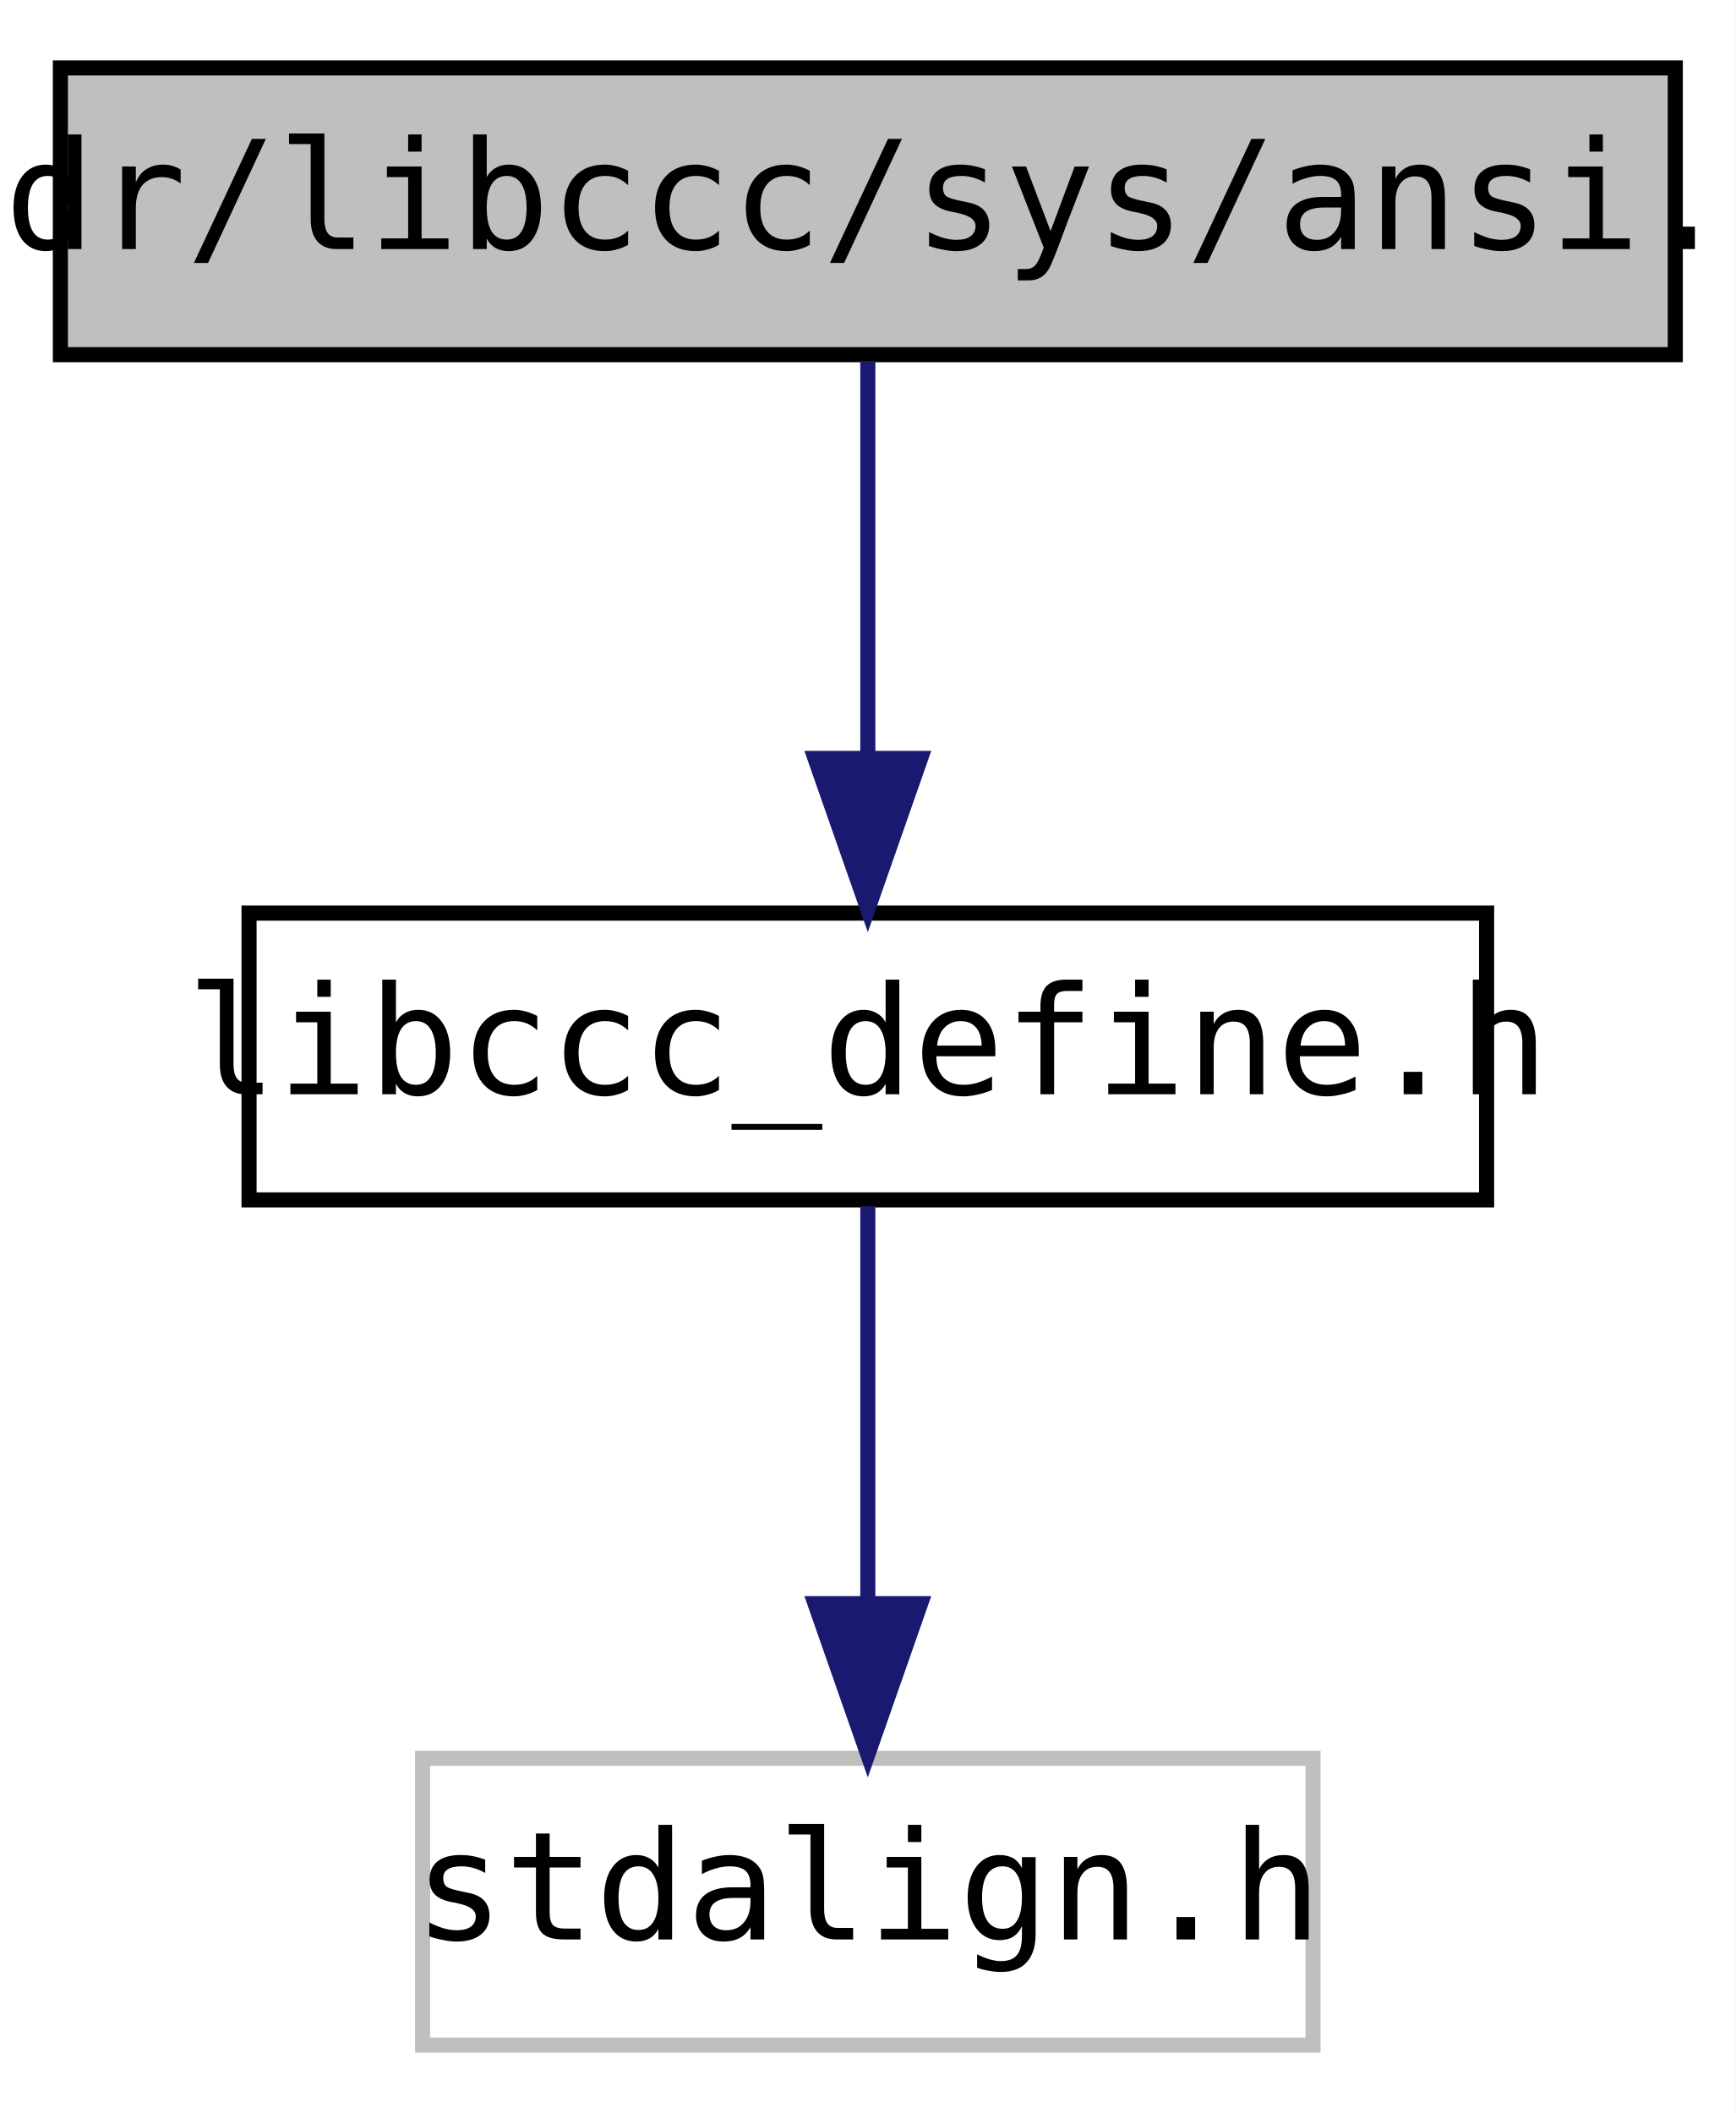
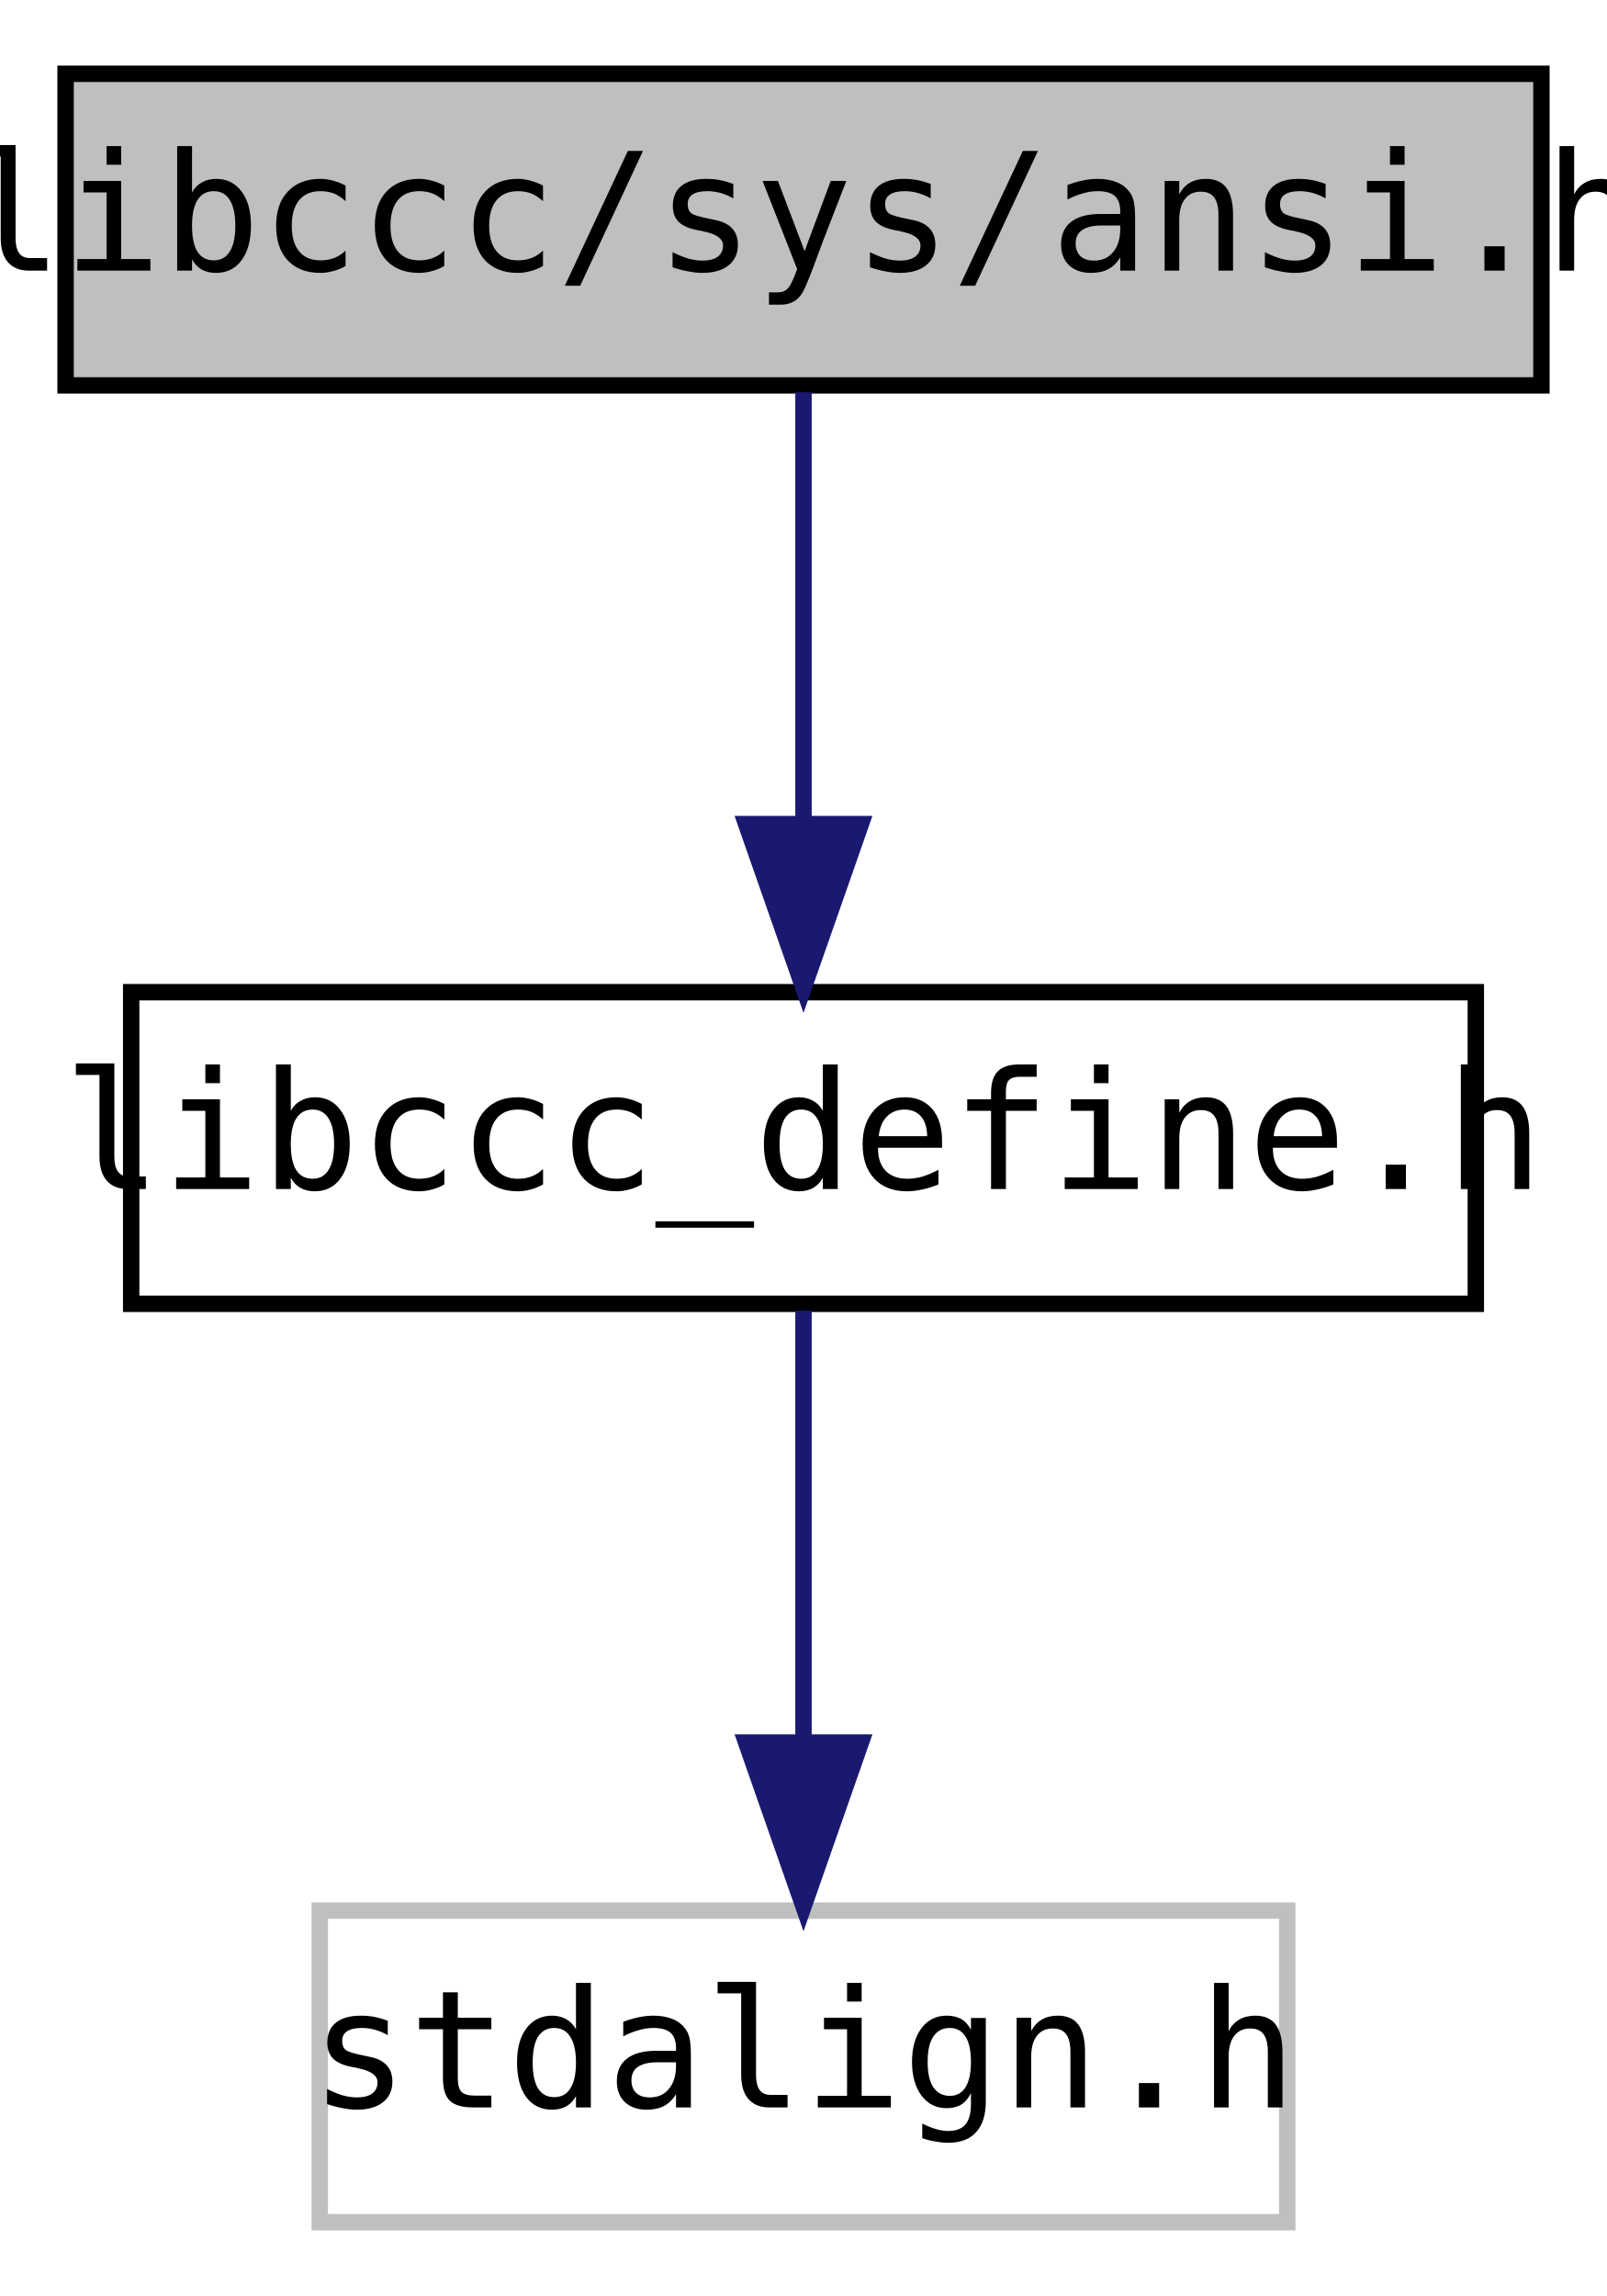
- <svg xmlns="http://www.w3.org/2000/svg" xmlns:xlink="http://www.w3.org/1999/xlink" width="115pt" height="140pt" viewBox="0.00 0.00 115.00 140.00">
+ <svg xmlns="http://www.w3.org/2000/svg" xmlns:xlink="http://www.w3.org/1999/xlink" width="98pt" height="140pt" viewBox="0.00 0.00 98.00 140.00">
  <g id="graph0" class="graph" transform="scale(1 1) rotate(0) translate(4 136)">
-     <polygon fill="white" stroke="transparent" points="-4,4 -4,-136 111,-136 111,4 -4,4" />
+     <polygon fill="white" stroke="transparent" points="-4,4 -4,-136 94,-136 94,4 -4,4" />
    <g id="node1" class="node">
      <g id="a_node1">
        <a xlink:title=" ">
-           <polygon fill="#bfbfbf" stroke="black" points="0,-112.5 0,-131.5 107,-131.5 107,-112.5 0,-112.5" />
-           <text text-anchor="middle" x="53.5" y="-119.5" font-family="Consolas" font-size="10.00">hdr/libccc/sys/ansi.h</text>
+           <polygon fill="#bfbfbf" stroke="black" points="0,-112.5 0,-131.5 90,-131.5 90,-112.5 0,-112.5" />
+           <text text-anchor="middle" x="45" y="-119.5" font-family="Consolas" font-size="10.00">libccc/sys/ansi.h</text>
        </a>
      </g>
    </g>
    <g id="node2" class="node">
      <g id="a_node2">
        <a xlink:href="libccc__define_8h.html" target="_top" xlink:title=" ">
-           <polygon fill="white" stroke="black" points="12.5,-56.5 12.5,-75.5 94.5,-75.5 94.5,-56.5 12.5,-56.5" />
-           <text text-anchor="middle" x="53.5" y="-63.5" font-family="Consolas" font-size="10.00">libccc_define.h</text>
+           <polygon fill="white" stroke="black" points="4,-56.5 4,-75.5 86,-75.5 86,-56.5 4,-56.5" />
+           <text text-anchor="middle" x="45" y="-63.5" font-family="Consolas" font-size="10.00">libccc_define.h</text>
        </a>
      </g>
    </g>
    <g id="edge1" class="edge">
-       <path fill="none" stroke="midnightblue" d="M53.5,-112.08C53.5,-105.01 53.5,-94.86 53.5,-85.99" />
-       <polygon fill="midnightblue" stroke="midnightblue" points="57,-85.75 53.5,-75.75 50,-85.75 57,-85.75" />
+       <path fill="none" stroke="midnightblue" d="M45,-112.08C45,-105.01 45,-94.86 45,-85.99" />
+       <polygon fill="midnightblue" stroke="midnightblue" points="48.5,-85.75 45,-75.75 41.5,-85.75 48.5,-85.75" />
    </g>
    <g id="node3" class="node">
      <g id="a_node3">
        <a xlink:title=" ">
-           <polygon fill="white" stroke="#bfbfbf" points="24,-0.5 24,-19.5 83,-19.5 83,-0.5 24,-0.5" />
-           <text text-anchor="middle" x="53.5" y="-7.5" font-family="Consolas" font-size="10.00">stdalign.h</text>
+           <polygon fill="white" stroke="#bfbfbf" points="15.5,-0.5 15.5,-19.5 74.5,-19.5 74.5,-0.5 15.5,-0.5" />
+           <text text-anchor="middle" x="45" y="-7.5" font-family="Consolas" font-size="10.00">stdalign.h</text>
        </a>
      </g>
    </g>
    <g id="edge2" class="edge">
-       <path fill="none" stroke="midnightblue" d="M53.5,-56.08C53.5,-49.01 53.5,-38.86 53.5,-29.99" />
-       <polygon fill="midnightblue" stroke="midnightblue" points="57,-29.75 53.5,-19.75 50,-29.75 57,-29.75" />
+       <path fill="none" stroke="midnightblue" d="M45,-56.08C45,-49.01 45,-38.86 45,-29.99" />
+       <polygon fill="midnightblue" stroke="midnightblue" points="48.5,-29.75 45,-19.75 41.5,-29.75 48.5,-29.75" />
    </g>
  </g>
</svg>
